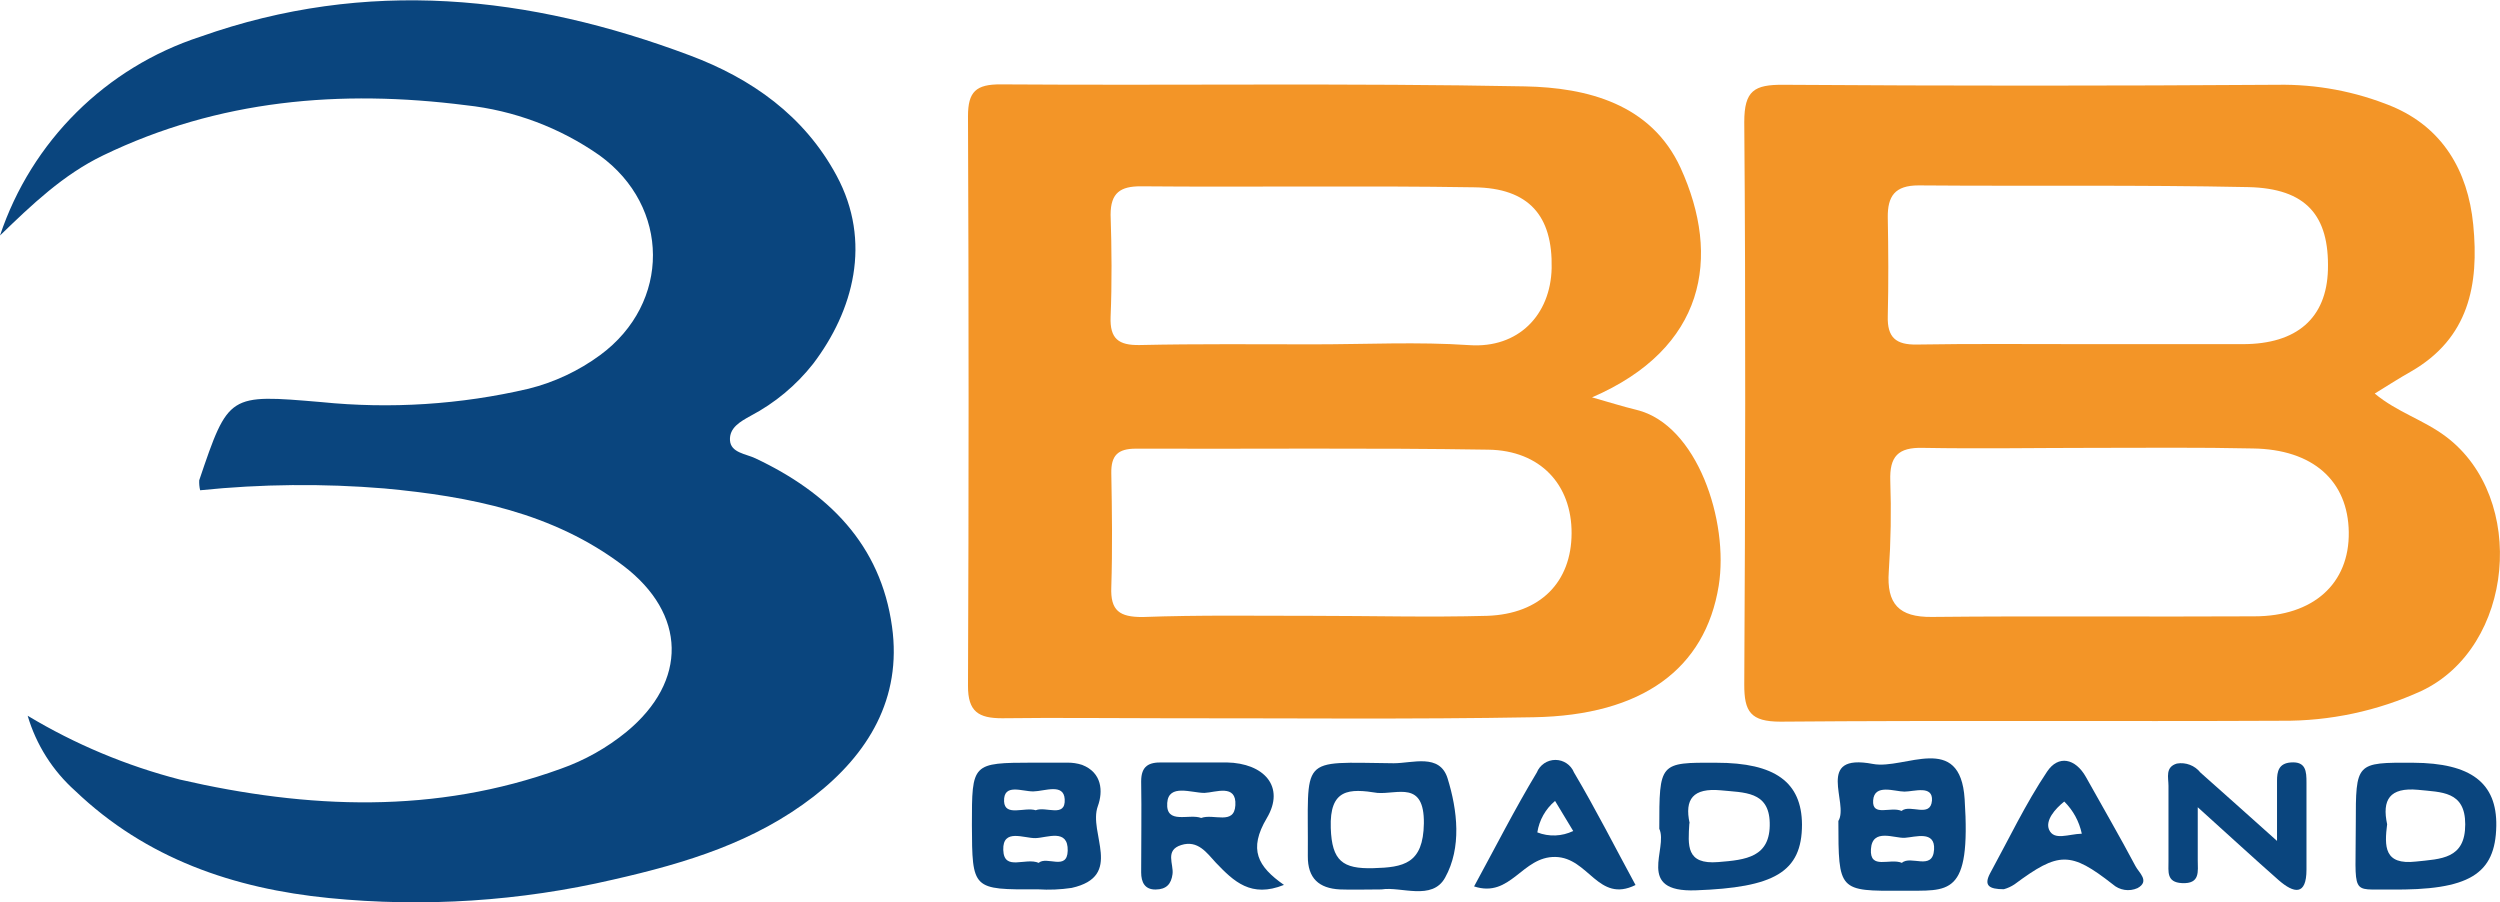
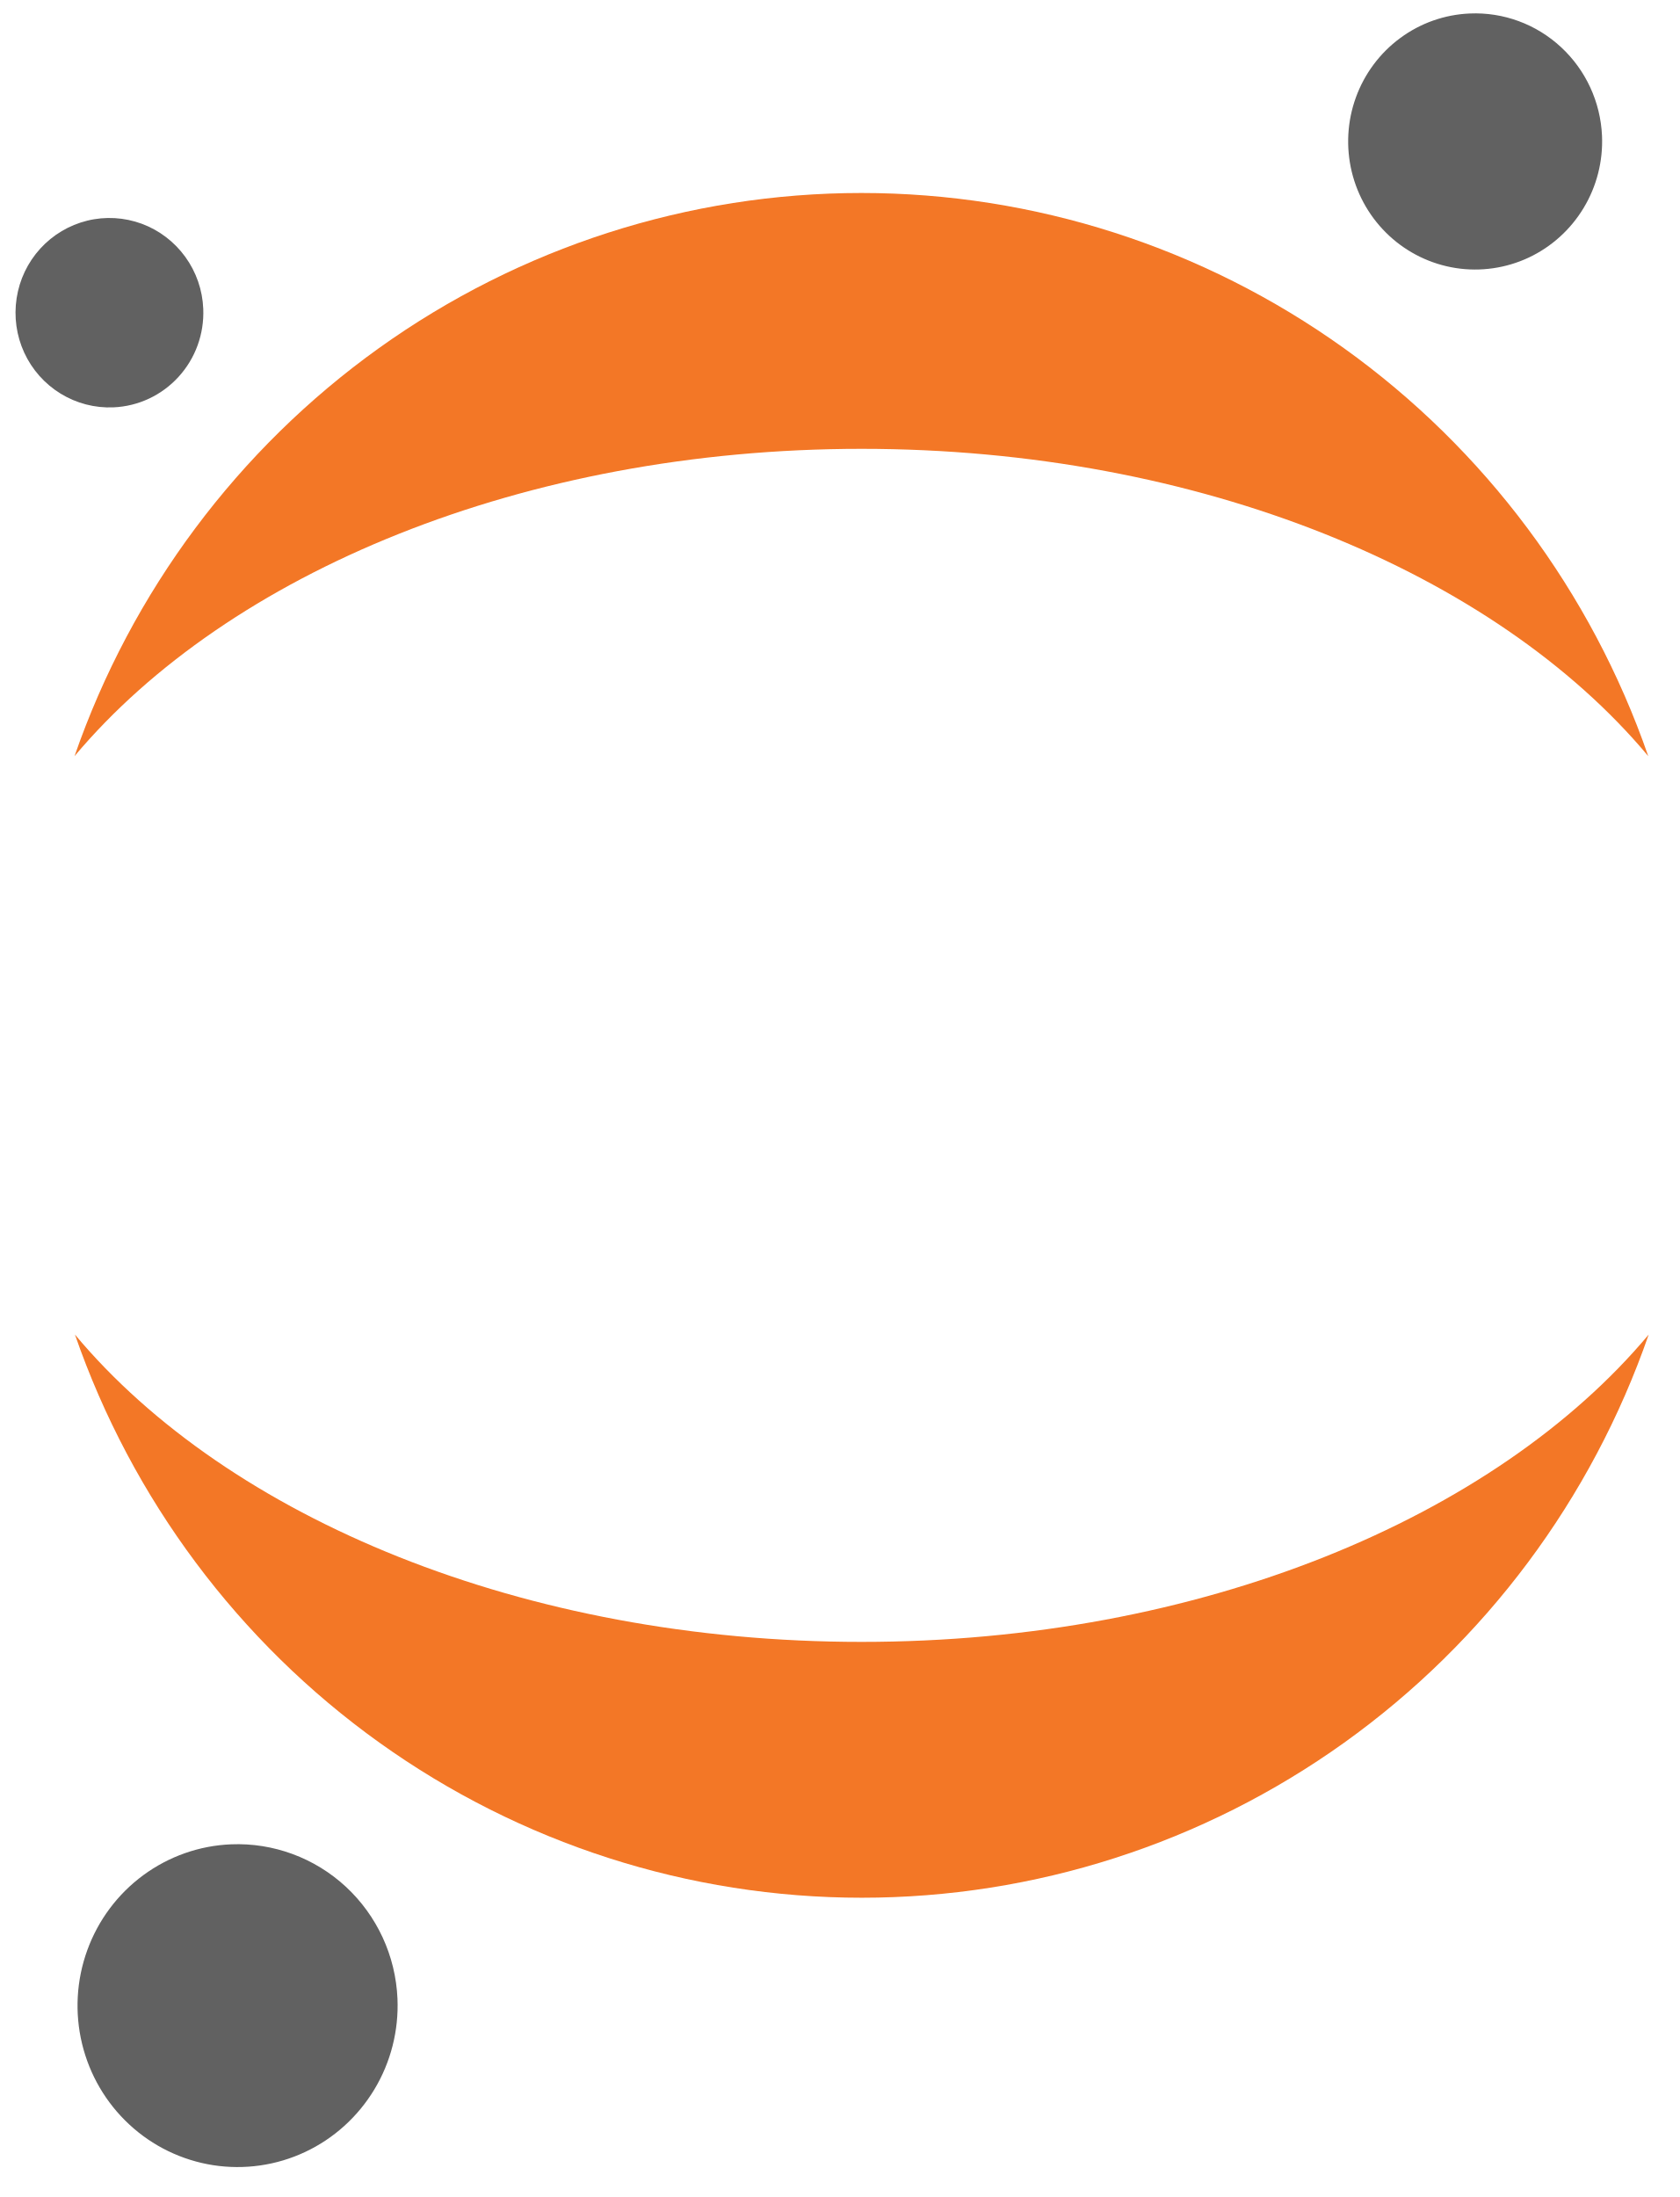
- <svg xmlns="http://www.w3.org/2000/svg" viewBox="0 0 249.46 90">
-   <defs>
-     <style>.cls-1{fill:#0a457e;}.cls-2{fill:#f39527;}</style>
-   </defs>
-   <path class="cls-1" d="M195.3,322a3.56,3.56,0,0,1-.09-1c2.93-8.65,2.92-8.58,12.16-7.8a63,63,0,0,0,20.7-1.33,20.42,20.42,0,0,0,7.15-3.36c7.06-5.2,7-14.82-.07-19.93a28.54,28.54,0,0,0-13.33-5c-12.51-1.59-24.67-.56-36.19,5-4,1.93-7.13,4.93-10.3,8a31.3,31.3,0,0,1,20-19.84c16.6-5.88,32.81-4.15,48.84,1.87,6.14,2.3,11.41,6,14.64,12,3.55,6.59,1.68,13.48-2.35,18.78a19.44,19.44,0,0,1-6.22,5.18c-1.05.58-2.14,1.19-2.07,2.44s1.58,1.35,2.53,1.8c7.25,3.42,12.51,8.58,13.64,16.8,1,7.15-2.37,12.73-7.82,16.95-5.86,4.53-12.64,6.62-20,8.29a87,87,0,0,1-28.36,1.84c-9.5-.94-18.25-3.93-25.33-10.7a16.16,16.16,0,0,1-4.74-7.49,57.25,57.25,0,0,0,15.2,6.37c12.77,2.94,25.48,3.47,38-1.08a21.79,21.79,0,0,0,6.56-3.69c6.12-5.05,6-11.77-.34-16.58-7-5.3-15.32-6.91-23.81-7.7A99.87,99.87,0,0,0,195.3,322Z" transform="translate(-175.33 -273.08)" />
-   <path class="cls-2" d="M412.29,312.35c2.23,1.86,4.9,2.63,7.11,4.3,8.14,6.12,6.84,21-2.46,25.38A32.85,32.85,0,0,1,403,345c-16.68.08-33.37-.05-50,.09-3,0-3.63-1-3.62-3.72.1-18.71.15-37.41,0-56.11,0-3.15,1-3.74,3.9-3.72q24.64.17,49.29,0A28.82,28.82,0,0,1,414,283.69c5,2.09,7.59,6.36,8.12,11.82.59,6-.44,11.32-6.21,14.64C414.73,310.82,413.6,311.54,412.29,312.35Zm-28.07,5.42c-5.68,0-11.35.1-17,0-2.5-.07-3.35.86-3.27,3.28a88.31,88.31,0,0,1-.15,9.06c-.23,3.22,1,4.57,4.31,4.53,10.72-.11,21.43,0,32.15-.06,5.94,0,9.51-3.29,9.44-8.4s-3.56-8.27-9.58-8.35C394.81,317.71,389.51,317.77,384.22,317.77Zm-.6-10.35c5.17,0,10.34,0,15.51,0,5.4,0,8.35-2.61,8.49-7.4.15-5.43-2.16-8.14-7.95-8.27-11-.23-21.94-.08-32.9-.17-2.37,0-3.1,1.08-3.07,3.22.06,3.27.08,6.55,0,9.83-.06,2.11.79,2.87,2.91,2.83C372.27,307.36,377.94,307.43,383.62,307.42Z" transform="translate(-175.33 -273.08)" />
-   <path class="cls-2" d="M334.19,312.73c1.64.46,3,.9,4.45,1.25,6.06,1.48,9.22,11.13,8.19,17.55-1.34,8.27-7.6,12.93-18.46,13.12-12.24.22-24.5.09-36.75.1-5.43,0-10.86-.07-16.29,0-2.35,0-3.42-.65-3.41-3.23q.12-28.41,0-56.84c0-2.45.79-3.2,3.29-3.18,17.43.12,34.87-.14,52.29.2,6.21.12,12.59,1.75,15.52,8.12C347.11,298.77,345.49,307.85,334.19,312.73Zm-27.86,21.8c5.8,0,11.61.16,17.41,0,5.32-.19,8.39-3.39,8.41-8.23s-3.09-8.27-8.3-8.35c-11.73-.19-23.46-.06-35.19-.1-1.79,0-2.47.68-2.44,2.45.07,3.79.12,7.58,0,11.35-.1,2.38.83,3,3.1,3C295,334.44,300.65,334.53,306.33,334.53Zm.13-27.09v0c5.17,0,10.35-.27,15.5.08,4.87.33,8.09-3,8.2-7.68.11-5.2-2.23-8-7.73-8.07-11.09-.18-22.19,0-33.28-.1-2,0-3,.63-3,2.83.11,3.4.14,6.81,0,10.21-.08,2.18.8,2.83,2.88,2.8C294.86,307.38,300.66,307.44,306.46,307.44Z" transform="translate(-175.33 -273.08)" />
-   <path class="cls-1" d="M358.77,355c1.09-1.76-2.41-6.81,3.45-5.69,3.16.6,8.72-3.25,9.15,3.51.64,9.84-1.57,9.1-6.21,9.14C358.78,362,358.78,362,358.77,355Zm6.34,4.18c.88-.8,3.08.84,3.21-1.33.12-1.93-1.88-1.24-2.92-1.17s-3.24-1-3.38,1.12S363.9,358.67,365.11,359.18Zm0-5.21c.85-.65,2.85.74,3-1,.11-1.58-1.79-.9-2.75-.9s-3-.82-3.12.87S364,353.51,365.08,354Z" transform="translate(-175.33 -273.08)" />
-   <path class="cls-1" d="M272.31,355.39c0-6.18,0-6.19,6.11-6.21,1.13,0,2.27,0,3.4,0a4.62,4.62,0,0,1,1.48.22c2,.77,2.11,2.65,1.58,4.11-1,2.7,2.64,7-2.62,8.17a15.82,15.82,0,0,1-3.38.14C272.34,361.86,272.34,361.85,272.31,355.39Zm6.65,3.8c.81-.74,2.85.82,2.91-1.21.06-2.27-2.06-1.3-3.21-1.27s-3.29-1-3.22,1.18S277.66,358.59,279,359.19Zm-.28-5.26c1-.42,3,.8,2.89-1.11-.1-1.61-2-.79-3.12-.77s-3-.85-2.93,1C275.6,354.6,277.58,353.58,278.68,353.93Z" transform="translate(-175.33 -273.08)" />
-   <path class="cls-1" d="M303.45,361.38c-3.28,1.32-5-.34-6.79-2.21-.92-1-1.8-2.29-3.46-1.77s-.74,1.91-.87,2.9-.61,1.53-1.69,1.54-1.44-.73-1.44-1.71c0-3,.05-6.05,0-9.08,0-1.54.76-1.92,2.11-1.89,2.14,0,4.29,0,6.43,0,3.72.07,5.86,2.42,4,5.55S300.82,359.54,303.45,361.38Zm-8.26-6.68c1.23-.46,3.3.75,3.41-1.27.13-2.17-2-1.27-3.09-1.23-1.29,0-3.58-.94-3.71,1C291.65,355.4,294,354.24,295.19,354.7Z" transform="translate(-175.33 -273.08)" />
-   <path class="cls-1" d="M340.9,355.78c0-6.62,0-6.62,5.7-6.59,5.86,0,8.51,1.94,8.54,6.16,0,4.79-2.82,6.29-10.6,6.57C338.48,362.14,341.82,357.74,340.9,355.78Zm3-.55c-.13,2.21-.36,4.14,2.89,3.87,2.74-.22,5.22-.47,5.13-3.92-.07-3.17-2.56-3-4.89-3.24C344.28,351.69,343.4,352.81,343.93,355.23Z" transform="translate(-175.33 -273.08)" />
-   <path class="cls-1" d="M410.4,355.3c0-6.14,0-6.14,5.74-6.11s8.35,2,8.28,6.3c-.08,4.84-2.72,6.45-10.59,6.35C409.81,361.78,410.4,362.62,410.4,355.3Zm3.13,0c-.28,2.25-.32,4.11,2.87,3.75,2.5-.27,4.93-.24,4.92-3.72,0-3.33-2.38-3.19-4.71-3.44C413.77,351.63,413,352.89,413.53,355.34Z" transform="translate(-175.33 -273.08)" />
-   <path class="cls-1" d="M313.19,361.83c-1.65,0-2.91.05-4.17,0-2.07-.11-3.21-1.1-3.19-3.33.08-10.1-1.07-9.36,8.57-9.26,1.89,0,4.58-1,5.37,1.49,1,3.22,1.42,6.93-.24,9.92C318.24,363,315.1,361.51,313.19,361.83Zm-.41-9.63c-2.81-.45-4.8-.44-4.66,3.51.11,3.28,1.19,4.08,4.23,4s5-.44,5.06-4.47C317.46,350.94,314.79,352.35,312.78,352.2Z" transform="translate(-175.33 -273.08)" />
-   <path class="cls-1" d="M394.63,353.63c0,2.38,0,3.83,0,5.28,0,1.09.28,2.39-1.58,2.29-1.57-.08-1.33-1.18-1.34-2.16,0-2.51,0-5,0-7.55,0-.82-.35-1.87.84-2.22a2.47,2.47,0,0,1,2.35.9c2.33,2.06,4.63,4.13,7.64,6.82v-6c0-.95.18-1.74,1.38-1.83,1.51-.11,1.56.89,1.56,2,0,2.9,0,5.79,0,8.69,0,2.64-1.26,2.37-2.76,1.07C400.23,358.73,397.78,356.47,394.63,353.63Z" transform="translate(-175.33 -273.08)" />
-   <path class="cls-1" d="M338.53,361.39c-3.74,1.85-4.66-2.74-8-2.8s-4.44,4.14-8.11,2.94c2.14-3.93,4.07-7.73,6.26-11.37a2,2,0,0,1,3.71,0C334.56,353.82,336.48,357.62,338.53,361.39Zm-9.8-5.25a4.47,4.47,0,0,0,3.58-.14l-1.81-3A5.13,5.13,0,0,0,328.73,356.14Z" transform="translate(-175.33 -273.08)" />
-   <path class="cls-1" d="M375.28,361.81c-1.48,0-2-.37-1.39-1.55,1.87-3.42,3.57-7,5.71-10.19,1.11-1.67,2.82-1.33,3.87.54,1.67,3,3.36,5.9,4.95,8.9.32.63,1.47,1.5.2,2.19a2.3,2.3,0,0,1-2.47-.38c-4.22-3.3-5.38-3.28-9.8,0A3.67,3.67,0,0,1,375.28,361.81Zm7.78-5.54a6.35,6.35,0,0,0-1.75-3.21c-.94.75-1.9,1.88-1.52,2.8C380.28,357,381.74,356.3,383.06,356.27Z" transform="translate(-175.33 -273.08)" />
+ <svg xmlns="http://www.w3.org/2000/svg" width="39" height="51" viewBox="0 0 39 51">
+   <g transform="translate(-1638 -2281)">
+     <g class="jp-icon-warn0" fill="#F37726">
+       <path transform="translate(1639.74 2311.98)" d="M 18.265 7.134C 10.415 7.134 3.559 4.258 0 0C 1.325 3.82 3.796 7.131 7.069 9.473C 10.342 11.815 14.256 13.073 18.269 13.073C 22.282 13.073 26.196 11.815 29.469 9.473C 32.742 7.131 35.213 3.82 36.538 0C 32.971 4.258 26.115 7.134 18.265 7.134Z" />
+       <path transform="translate(1639.73 2285.48)" d="M 18.273 5.939C 26.123 5.939 32.979 8.816 36.538 13.073C 35.213 9.253 32.742 5.943 29.469 3.6C 26.196 1.258 22.282 0 18.269 0C 14.256 0 10.342 1.258 7.069 3.6C 3.796 5.943 1.325 9.253 0 13.073C 3.567 8.825 10.423 5.939 18.273 5.939Z" />
+     </g>
+     <g class="jp-icon3" fill="#616161">
+       <path transform="translate(1669.3 2281.31)" d="M 5.894 2.844C 5.919 3.432 5.771 4.014 5.468 4.516C 5.165 5.019 4.722 5.42 4.193 5.669C 3.664 5.917 3.074 6.002 2.498 5.912C 1.922 5.822 1.385 5.562 0.955 5.164C 0.525 4.766 0.222 4.249 0.084 3.678C -0.054 3.106 -0.021 2.506 0.179 1.954C 0.379 1.401 0.737 0.921 1.208 0.574C 1.678 0.226 2.241 0.028 2.823 0.003C 3.604 -0.031 4.366 0.25 4.941 0.783C 5.517 1.315 5.86 2.057 5.894 2.844Z" />
+       <path transform="translate(1639.8 2323.81)" d="M 7.428 3.583C 7.46 4.324 7.274 5.058 6.892 5.692C 6.51 6.326 5.951 6.832 5.284 7.145C 4.617 7.458 3.874 7.564 3.147 7.451C 2.42 7.337 1.743 7.009 1.202 6.507C 0.66 6.005 0.279 5.353 0.105 4.632C -0.069 3.911 -0.026 3.155 0.227 2.459C 0.48 1.762 0.932 1.157 1.526 0.72C 2.12 0.283 2.829 0.033 3.564 0.003C 4.547 -0.037 5.505 0.317 6.23 0.988C 6.954 1.659 7.385 2.592 7.428 3.583L 7.428 3.583Z" />
+       <path transform="translate(1638.36 2286.06)" d="M 2.275 4.396C 1.844 4.415 1.417 4.304 1.048 4.078C 0.679 3.852 0.385 3.521 0.203 3.127C 0.021 2.732 -0.04 2.292 0.026 1.862C 0.092 1.432 0.283 1.031 0.575 0.711C 0.867 0.391 1.247 0.165 1.666 0.062C 2.086 -0.041 2.526 -0.015 2.931 0.134C 3.336 0.284 3.688 0.552 3.942 0.903C 4.197 1.255 4.342 1.674 4.359 2.109C 4.383 2.691 4.177 3.259 3.786 3.687C 3.395 4.116 2.852 4.371 2.275 4.396L 2.275 4.396Z" />
+     </g>
+   </g>&gt;
</svg>
